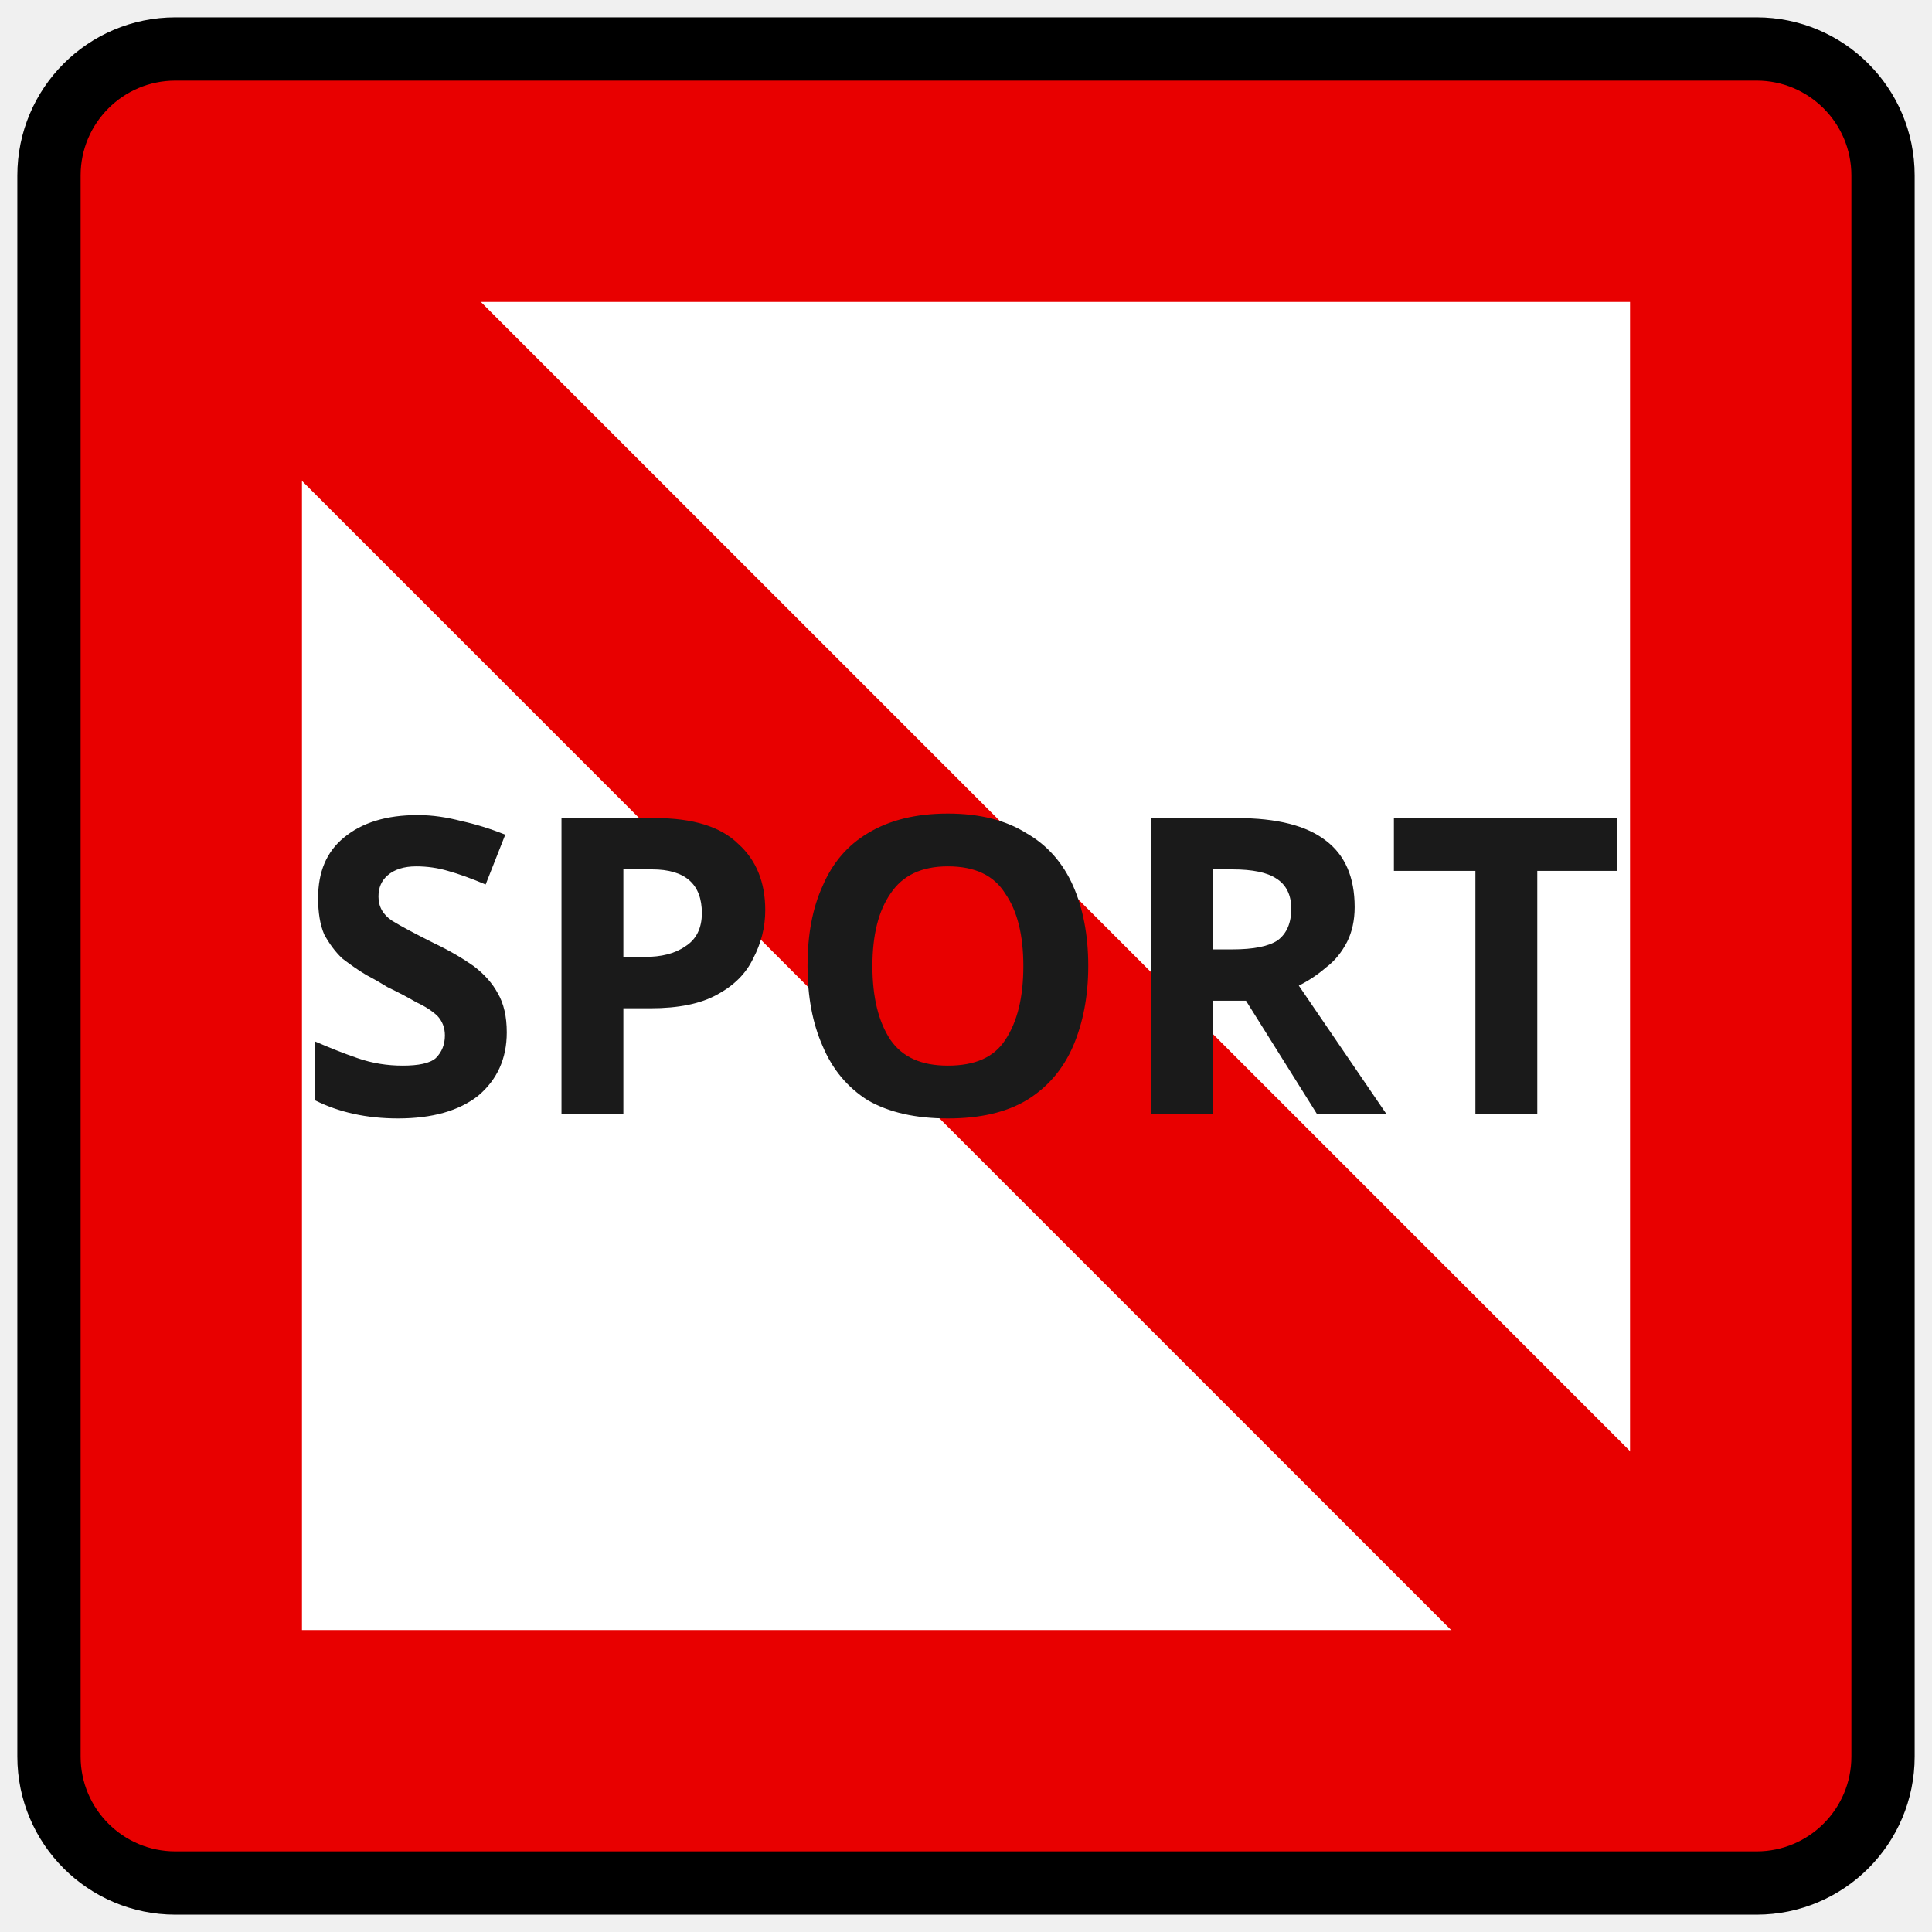
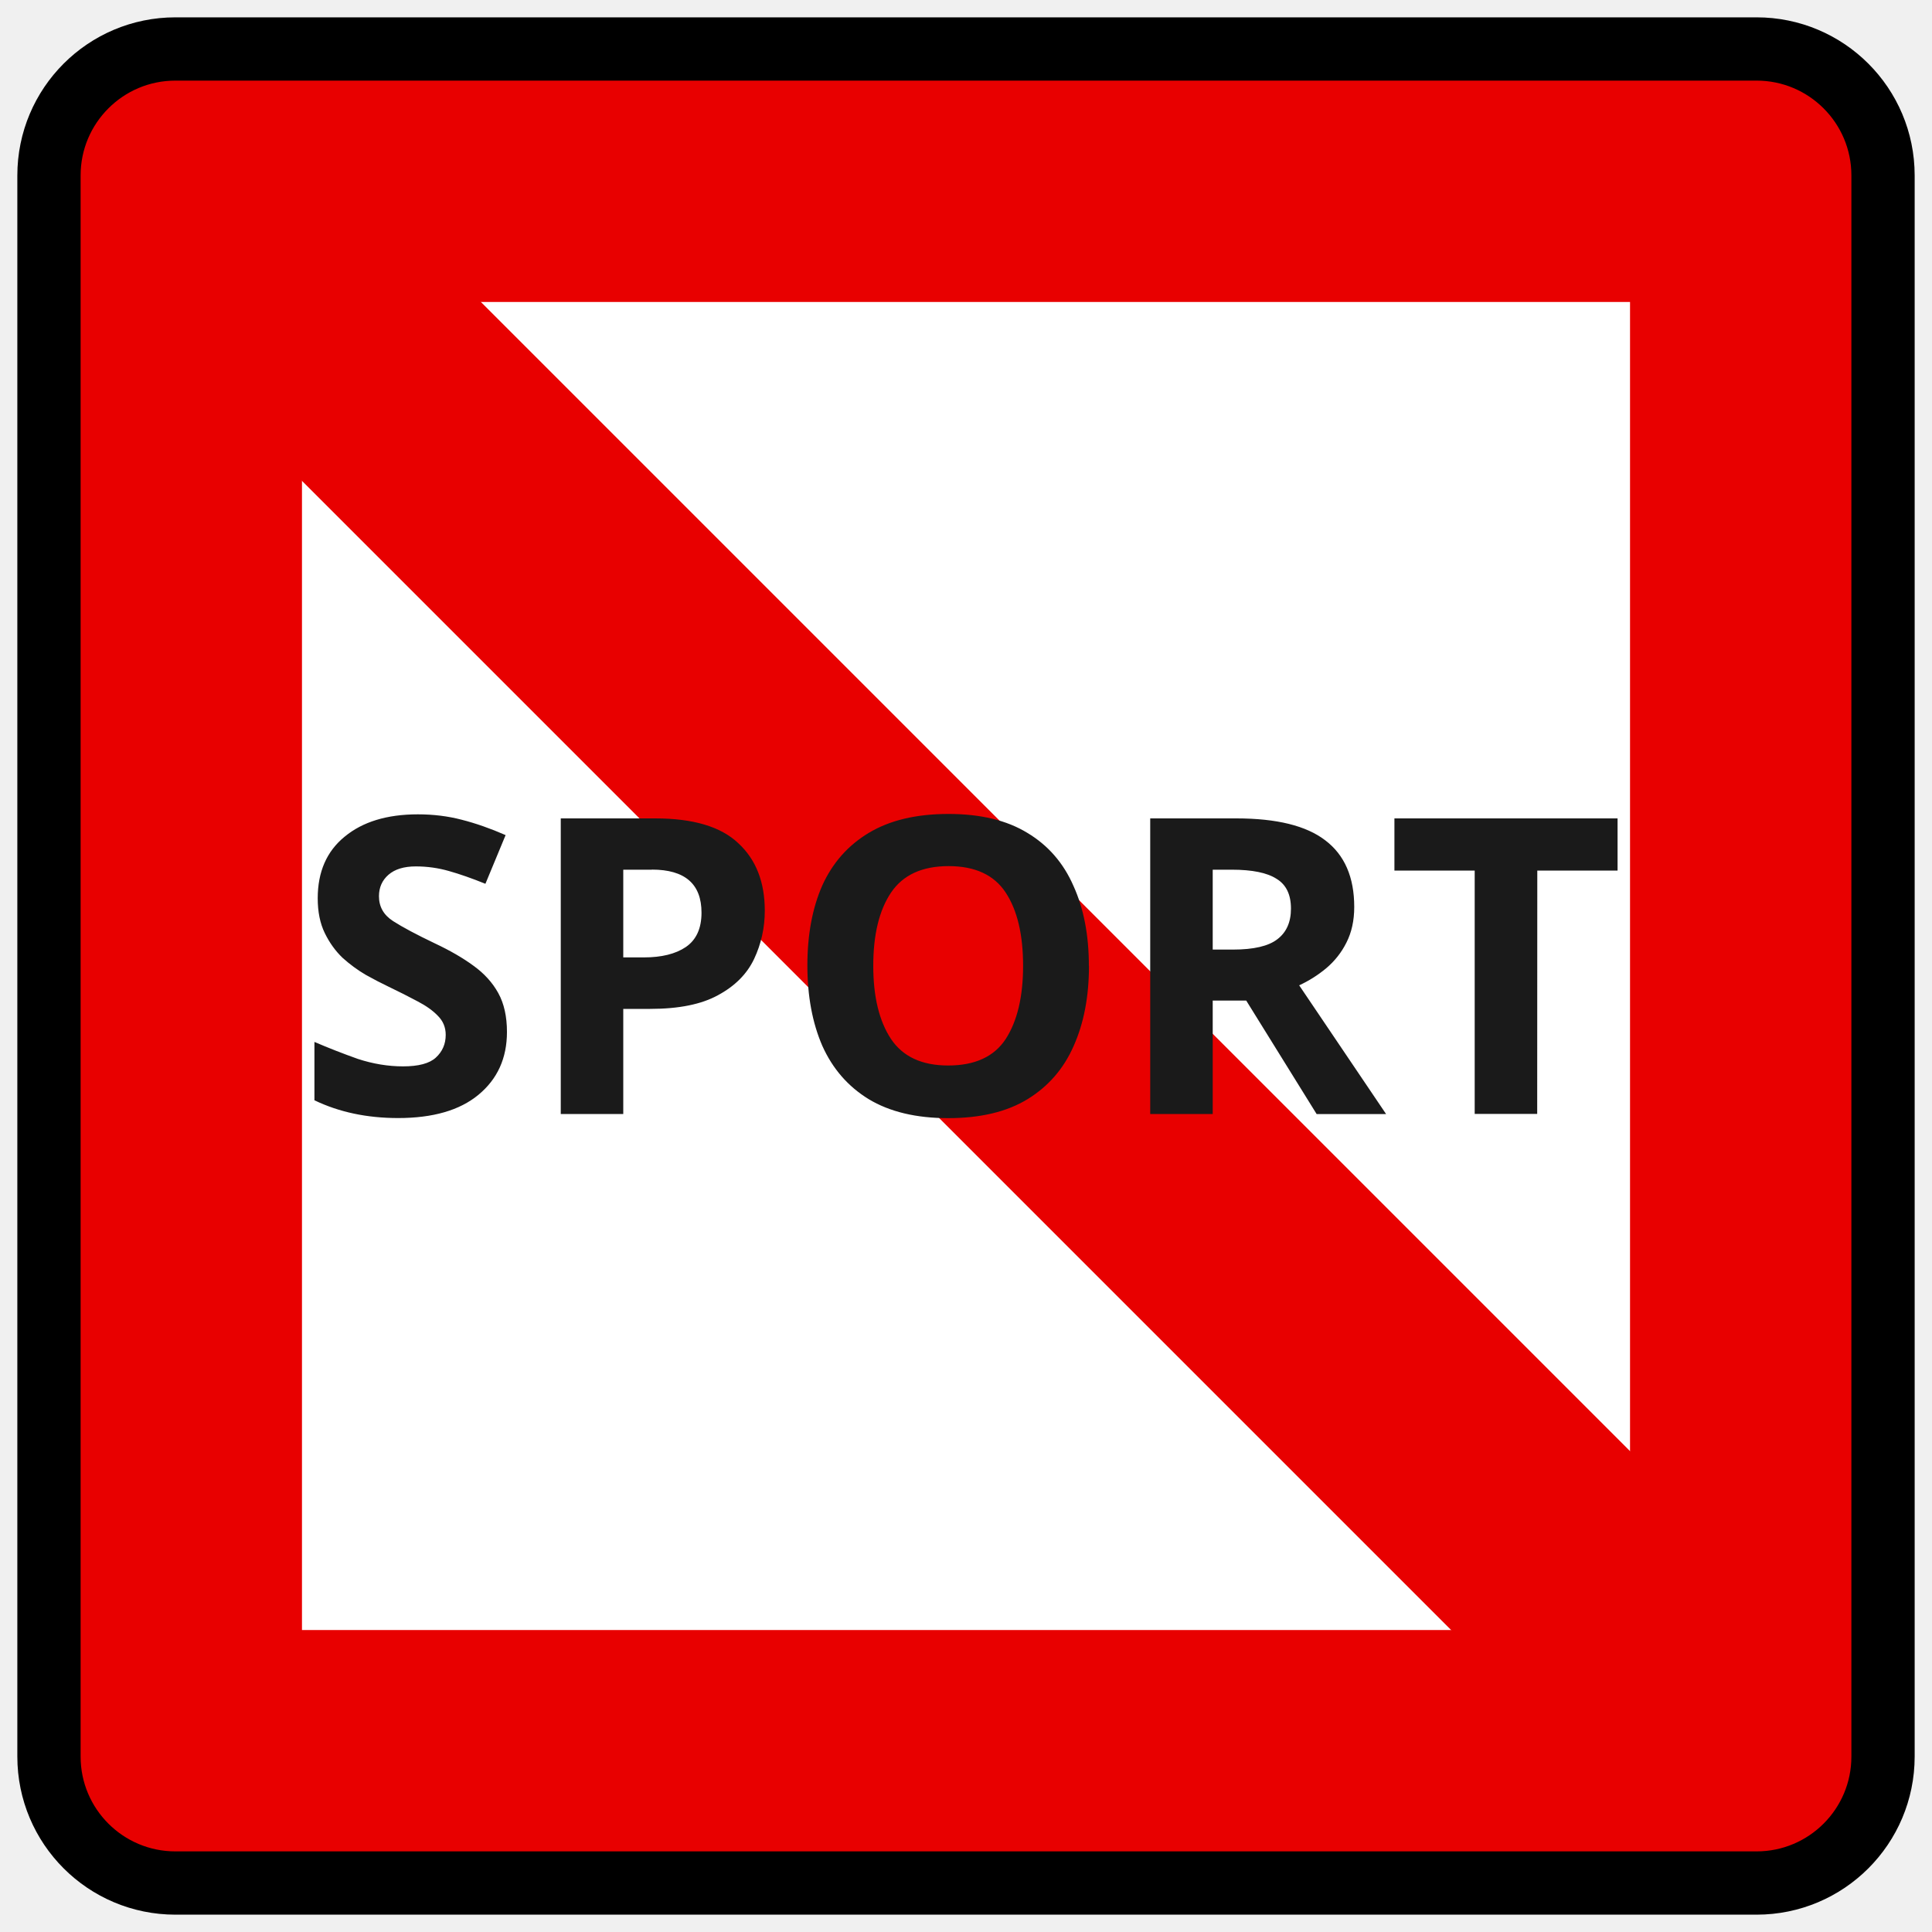
<svg xmlns="http://www.w3.org/2000/svg" version="1.1" width="20" height="20" id="svg2" xml:space="preserve">
  <defs id="defs2" />
  <rect width="18.986" height="18.986" rx="1.309" ry="1.309" x="0.507" y="0.507" style="fill:#e80000;stroke:#000000;stroke-width:0.655" id="rect1" />
  <rect width="13.748" height="13.748" x="3.126" y="3.126" style="fill:#ffffff;fill-opacity:1;stroke:none;stroke-width:0.327" id="rect2" />
  <path d="M 2.144,2.144 17.856,17.856" style="fill:none;stroke:#e80000;stroke-width:2.619" id="path2" />
-   <text xml:space="preserve" style="font-style:normal;font-variant:normal;font-weight:bold;font-stretch:normal;font-size:4.285px;line-height:normal;font-family:STIXIntegralsD;-inkscape-font-specification:'STIXIntegralsD, Bold';font-variant-ligatures:normal;font-variant-caps:normal;font-variant-numeric:normal;font-variant-east-asian:normal;text-align:start;text-decoration-color:#000000;writing-mode:lr-tb;direction:ltr;text-anchor:start;fill:#1a1a1a;stroke-width:0.449;stroke-linecap:round;stroke-miterlimit:100" x="3.058" y="11.532" id="text1">
-     <tspan id="tspan1" x="3.058" y="11.532" style="stroke-width:0.449">SPORT</tspan>
-   </text>
+   <path d="m 5.248,10.683 q 0,0.407 -0.296,0.651 -0.291,0.24 -0.831,0.24 -0.484,0 -0.866,-0.184 v -0.604 q 0.219,0.094 0.45,0.176 0.236,0.077 0.467,0.077 0.24,0 0.339,-0.09 0.103,-0.094 0.103,-0.236 0,-0.116 -0.081,-0.197 -0.077,-0.081 -0.21,-0.15 Q 4.189,10.294 4.018,10.212 3.911,10.161 3.787,10.092 3.662,10.019 3.547,9.916 3.435,9.809 3.362,9.659 3.289,9.509 3.289,9.299 q 0,-0.411 0.279,-0.638 0.279,-0.231 0.758,-0.231 0.24,0 0.454,0.056 0.219,0.056 0.454,0.159 L 5.025,9.149 Q 4.815,9.064 4.648,9.017 4.481,8.969 4.305,8.969 q -0.184,0 -0.283,0.086 -0.099,0.086 -0.099,0.223 0,0.163 0.146,0.257 0.146,0.094 0.433,0.231 0.236,0.111 0.399,0.231 0.167,0.12 0.257,0.283 0.09,0.163 0.09,0.403 z M 6.782,8.472 q 0.591,0 0.861,0.257 0.274,0.253 0.274,0.698 0,0.266 -0.111,0.501 Q 7.695,10.161 7.433,10.302 7.176,10.444 6.73,10.444 H 6.452 v 1.088 H 5.805 V 8.472 Z m -0.034,0.531 h -0.296 v 0.908 h 0.214 q 0.274,0 0.433,-0.107 0.163,-0.111 0.163,-0.356 0,-0.446 -0.514,-0.446 z M 11.273,9.998 q 0,0.476 -0.159,0.831 -0.154,0.351 -0.476,0.549 -0.321,0.197 -0.823,0.197 -0.497,0 -0.823,-0.197 -0.321,-0.197 -0.48,-0.553 -0.154,-0.356 -0.154,-0.831 0,-0.476 0.154,-0.827 0.159,-0.351 0.48,-0.544 0.326,-0.197 0.827,-0.197 0.497,0 0.818,0.197 0.321,0.193 0.476,0.549 0.159,0.351 0.159,0.827 z m -2.233,0 q 0,0.48 0.184,0.758 0.184,0.274 0.591,0.274 0.416,0 0.596,-0.274 0.18,-0.279 0.18,-0.758 0,-0.484 -0.18,-0.758 -0.18,-0.274 -0.591,-0.274 -0.411,0 -0.596,0.274 Q 9.04,9.514 9.04,9.998 Z M 12.798,8.472 q 0.626,0 0.921,0.227 0.3,0.227 0.3,0.69 0,0.21 -0.081,0.369 -0.077,0.154 -0.21,0.266 -0.129,0.107 -0.279,0.176 l 0.9,1.333 H 13.63 L 12.901,10.358 h -0.347 v 1.174 H 11.907 V 8.472 Z m -0.047,0.531 h -0.197 v 0.827 h 0.21 q 0.321,0 0.459,-0.107 0.141,-0.107 0.141,-0.317 0,-0.219 -0.15,-0.309 -0.146,-0.094 -0.463,-0.094 z m 3.162,2.528 H 15.266 V 9.012 H 14.435 V 8.472 h 2.31 v 0.54 h -0.831 z" id="text1" style="font-weight:bold;font-size:4.285px;font-family:STIXIntegralsD;-inkscape-font-specification:'STIXIntegralsD, Bold';fill:#1a1a1a;stroke-width:0.449;stroke-linecap:round;stroke-miterlimit:100" aria-label="SPORT" />
</svg>
